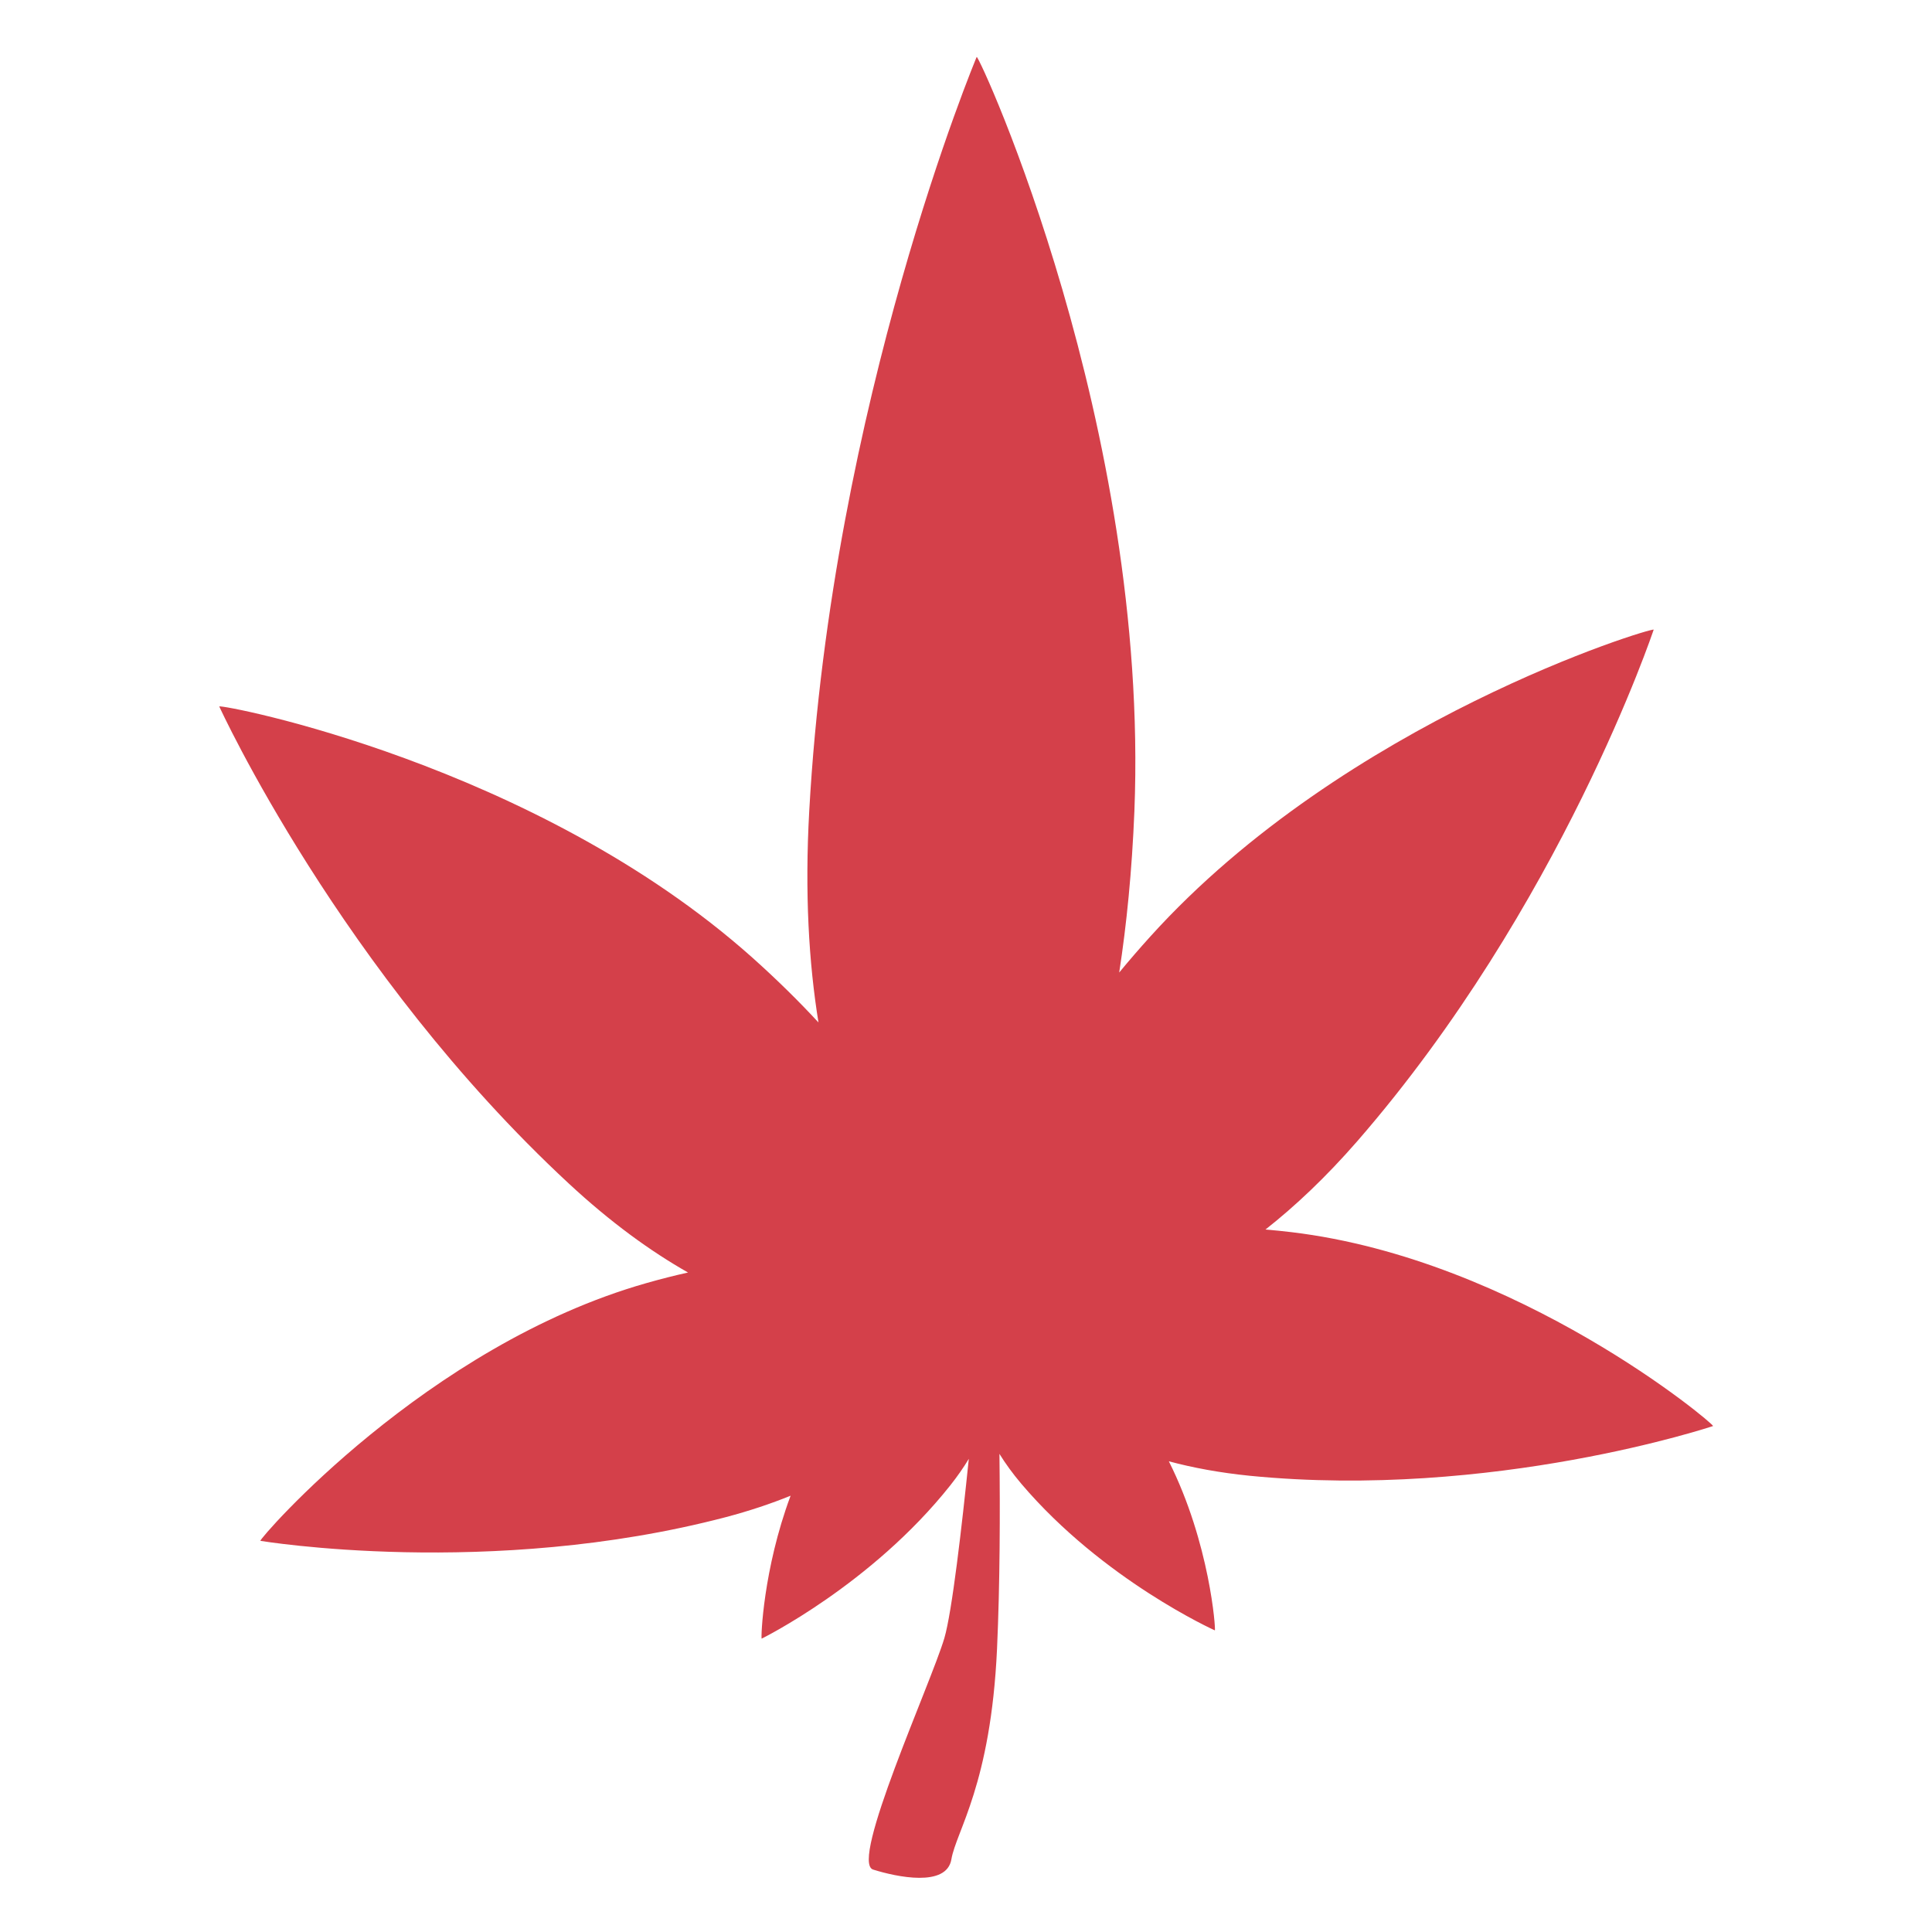
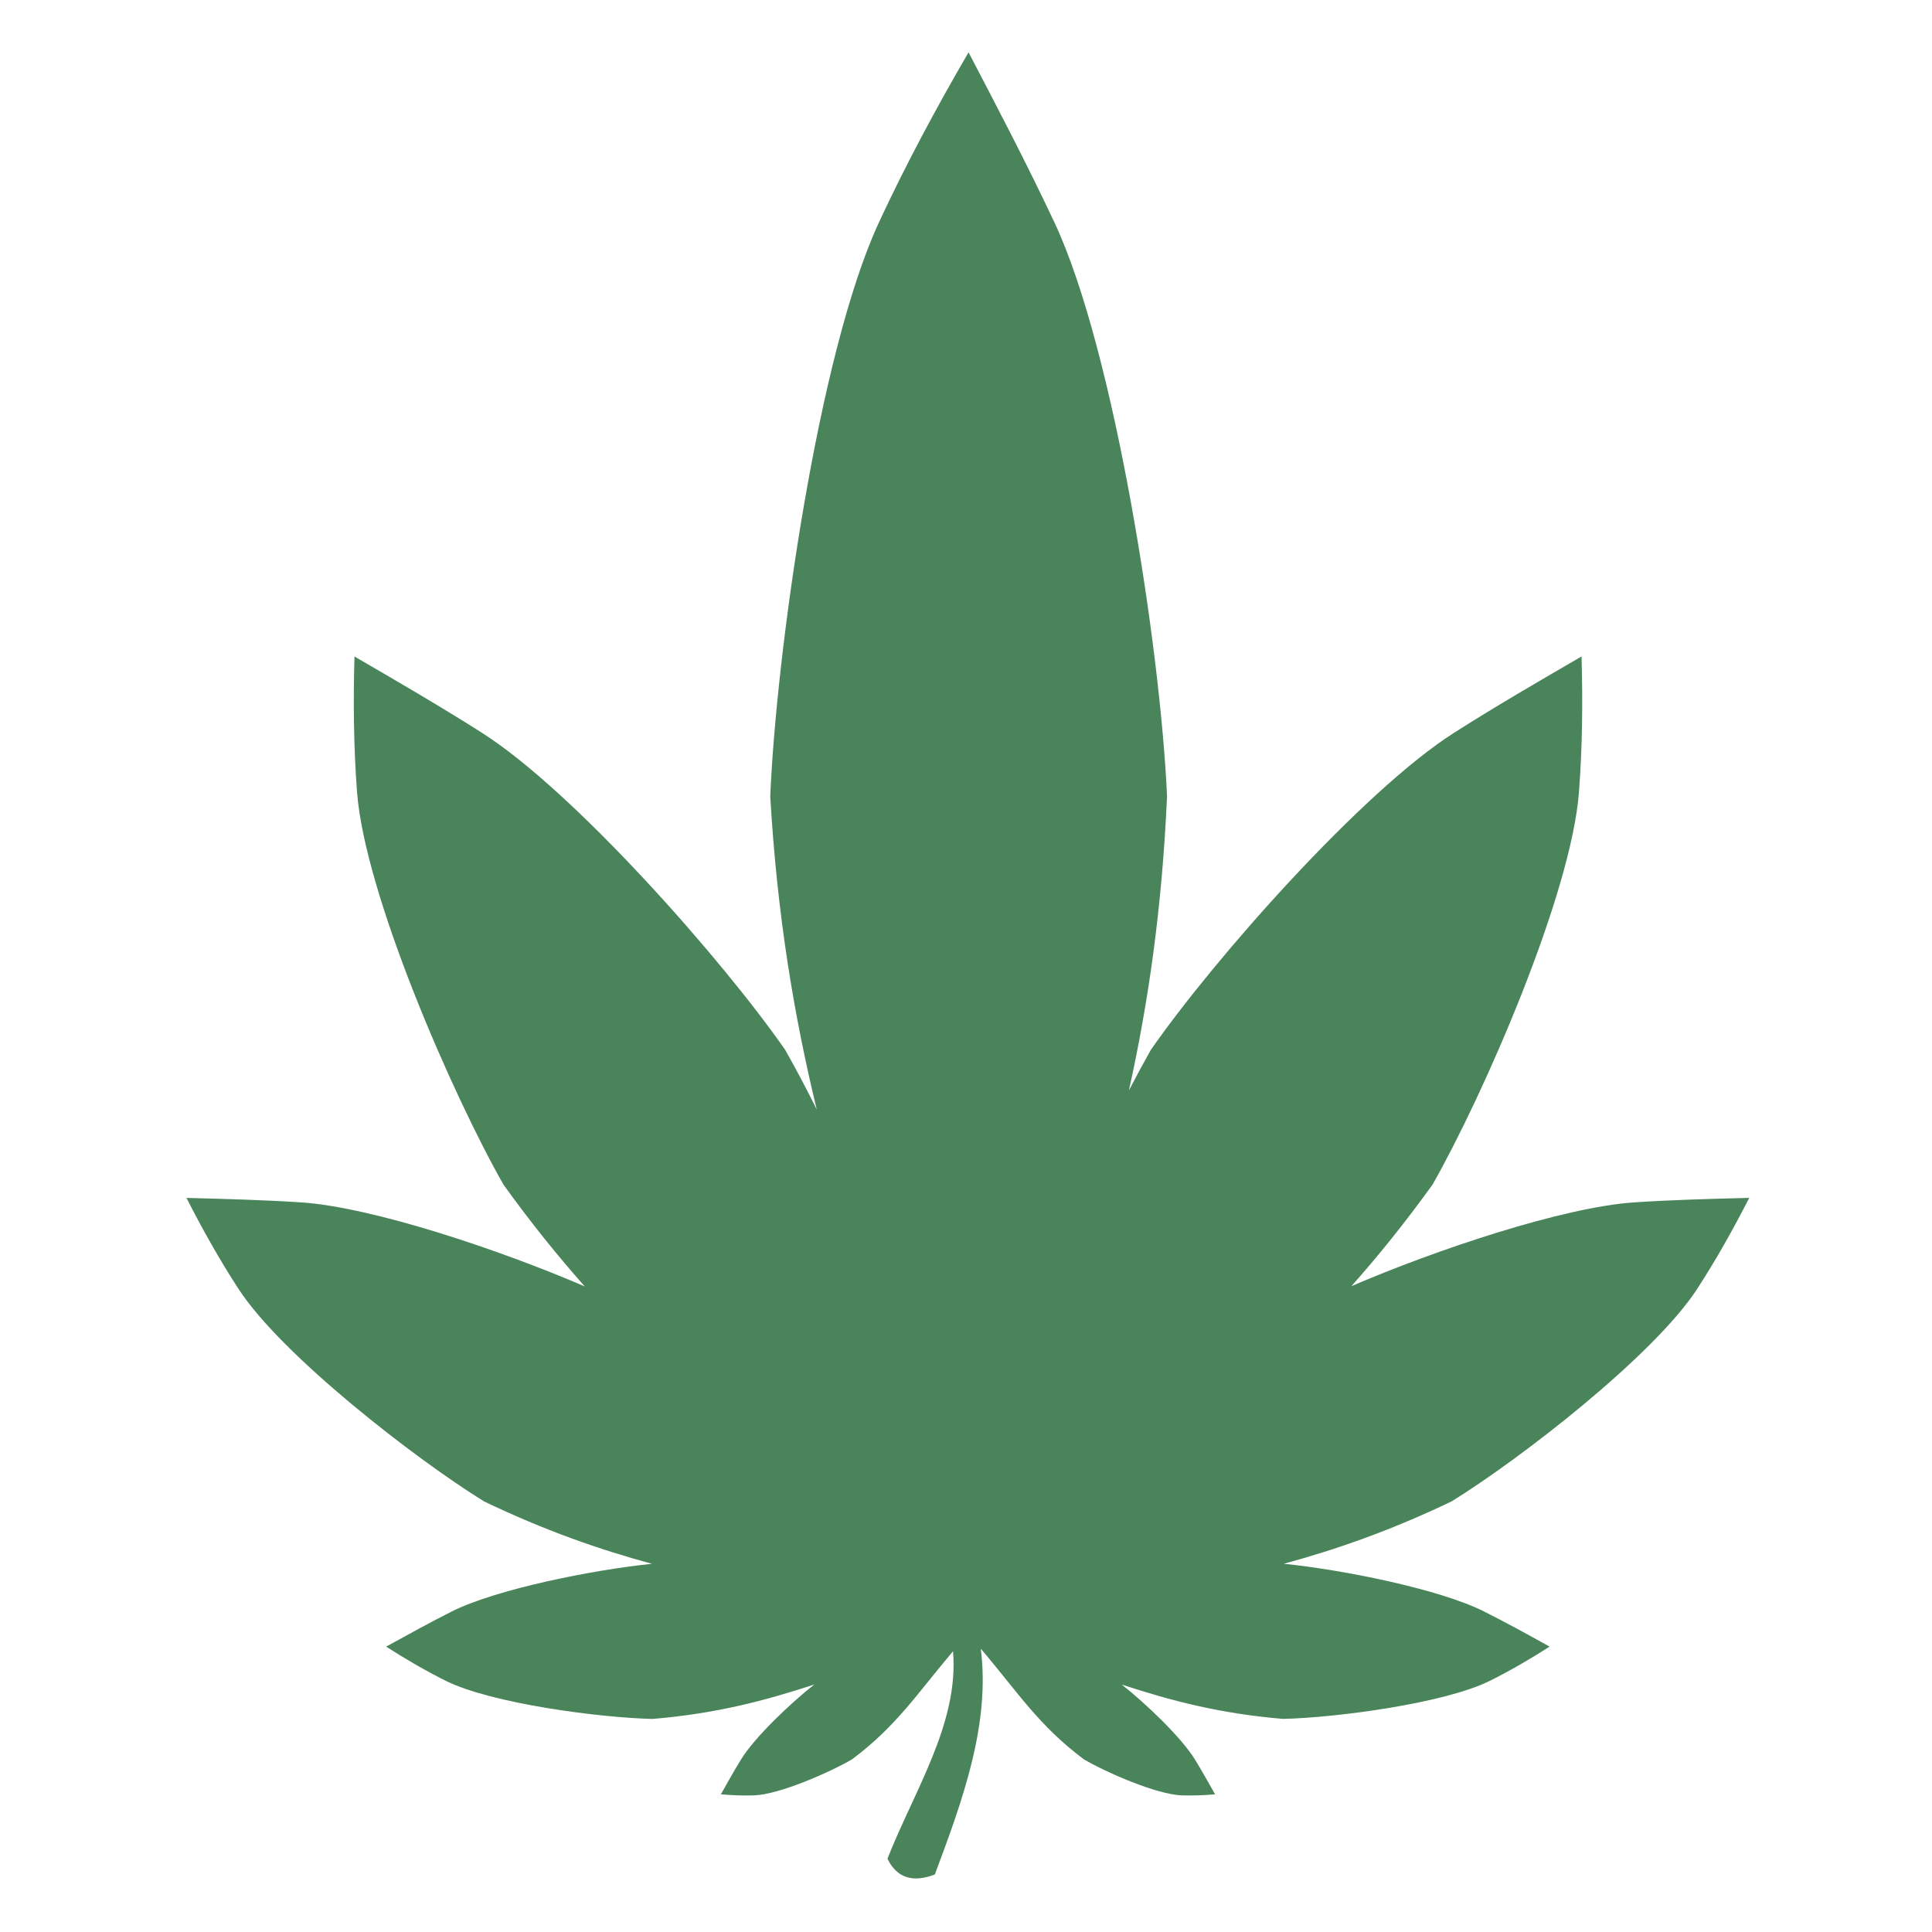
- <svg xmlns="http://www.w3.org/2000/svg" viewBox="0 -0.334 50.056 50.251">
-   <path stroke-width="1" d="M 29.506 20.766 C 29.443 22.322 29.303 23.718 29.111 24.961 C 29.364 24.654 29.633 24.342 29.92 24.025 C 35.01 18.392 42.968 15.982 43.013 16.043 C 43.013 16.043 40.612 23.243 35.301 29.351 C 34.484 30.288 33.684 31.041 32.915 31.646 C 33.135 31.664 33.359 31.686 33.589 31.714 C 39.495 32.42 44.578 36.695 44.558 36.757 C 44.558 36.757 38.824 38.674 32.51 38.051 C 31.727 37.972 31.027 37.842 30.402 37.674 C 31.471 39.803 31.625 42.059 31.599 42.072 C 31.599 42.072 28.696 40.767 26.565 38.259 C 26.34 37.993 26.152 37.733 25.996 37.481 C 26.014 38.976 26.01 40.857 25.933 42.557 C 25.77 46.083 24.871 47.291 24.746 48.026 C 24.622 48.762 23.323 48.486 22.709 48.293 C 22.093 48.098 24.214 43.452 24.563 42.274 C 24.764 41.589 25.02 39.356 25.199 37.61 C 25.065 37.833 24.906 38.061 24.72 38.297 C 22.671 40.88 19.811 42.287 19.811 42.287 C 19.789 42.277 19.848 40.487 20.564 38.569 C 20.057 38.775 19.495 38.964 18.874 39.128 C 12.738 40.736 6.772 39.743 6.772 39.743 C 6.743 39.685 11.09 34.665 16.814 33.039 C 17.186 32.933 17.548 32.841 17.896 32.764 C 16.925 32.213 15.884 31.461 14.792 30.447 C 8.859 24.943 5.703 18.041 5.703 18.041 C 5.742 17.975 13.911 19.522 19.574 24.578 C 20.217 25.153 20.785 25.715 21.289 26.26 C 21.039 24.719 20.929 22.897 21.049 20.753 C 21.643 10.11 25.404 1.146 25.404 1.146 C 25.488 1.132 29.901 10.771 29.506 20.766 Z M 25.193 33.874 C 25.193 33.874 25.193 33.875 25.192 33.876 C 25.193 33.876 25.194 33.876 25.196 33.875 C 25.196 33.875 25.194 33.874 25.193 33.874 Z" style="fill: rgb(212, 64, 74);" />
+ <svg xmlns="http://www.w3.org/2000/svg" viewBox="0 -0.334 50 50" version="1.1" id="svg1" width="50" height="50">
+   <defs id="defs1" />
+   <path id="path10" style="stroke-width:0.155;fill:#4a845a;fill-opacity:1" d="m 25.066,1.02 c -0.844,1.451 -1.627,2.912 -2.314,4.39 -1.587,3.41 -2.667,11.209 -2.818,14.869 0.183,3.116 0.618,5.68 1.203,8.1 -0.246,-0.497 -0.516,-1.009 -0.814,-1.539 -1.632,-2.348 -5.474,-6.699 -7.854,-8.212 -1.065,-0.677 -2.173,-1.32 -3.295,-1.972 -0.034,1.185 -0.021,2.356 0.066,3.505 0.201,2.65 2.472,7.846 3.79,10.163 0.707,0.983 1.404,1.847 2.104,2.635 -2.176,-0.939 -5.491,-2.053 -7.336,-2.175 -0.976,-0.064 -1.968,-0.09 -2.972,-0.116 0.417,0.818 0.861,1.609 1.348,2.357 1.122,1.726 4.597,4.414 6.355,5.498 1.571,0.752 2.967,1.24 4.343,1.614 -1.517,0.155 -4.016,0.651 -5.176,1.232 -0.568,0.285 -1.132,0.597 -1.703,0.912 0.503,0.321 1.011,0.618 1.53,0.878 1.196,0.599 4.026,0.963 5.367,0.993 1.647,-0.139 2.901,-0.471 4.183,-0.891 -0.616,0.485 -1.542,1.363 -1.897,1.943 -0.178,0.29 -0.348,0.593 -0.52,0.899 0.29,0.025 0.576,0.037 0.859,0.027 0.651,-0.022 1.95,-0.592 2.533,-0.931 1.153,-0.861 1.682,-1.695 2.616,-2.799 0.157,1.858 -0.996,3.592 -1.697,5.369 0.24,0.493 0.648,0.629 1.226,0.409 0.73,-1.948 1.436,-3.895 1.19,-5.843 0.968,1.136 1.495,1.986 2.67,2.864 0.583,0.34 1.881,0.909 2.533,0.931 0.282,0.009 0.57,-0.002 0.86,-0.027 -0.172,-0.306 -0.342,-0.609 -0.52,-0.899 -0.355,-0.579 -1.278,-1.455 -1.894,-1.941 1.279,0.418 2.531,0.75 4.175,0.888 1.341,-0.03 4.171,-0.394 5.367,-0.993 0.518,-0.26 1.028,-0.556 1.53,-0.878 -0.571,-0.316 -1.135,-0.628 -1.703,-0.912 -1.159,-0.581 -3.659,-1.077 -5.176,-1.232 1.375,-0.375 2.771,-0.862 4.342,-1.614 1.758,-1.084 5.233,-3.772 6.355,-5.498 0.486,-0.748 0.93,-1.539 1.348,-2.357 -1.005,0.026 -1.996,0.051 -2.972,0.116 -1.842,0.121 -5.148,1.231 -7.324,2.169 0.698,-0.787 1.394,-1.649 2.1,-2.629 1.319,-2.317 3.59,-7.513 3.79,-10.163 0.087,-1.149 0.1,-2.32 0.066,-3.505 -1.122,0.652 -2.229,1.294 -3.294,1.972 -2.379,1.513 -6.222,5.863 -7.854,8.212 -0.201,0.357 -0.389,0.707 -0.566,1.048 0.502,-2.268 0.855,-4.695 0.987,-7.609 C 30.031,16.395 28.834,8.714 27.289,5.423 26.597,3.95 25.836,2.495 25.066,1.02 Z" />
</svg>
